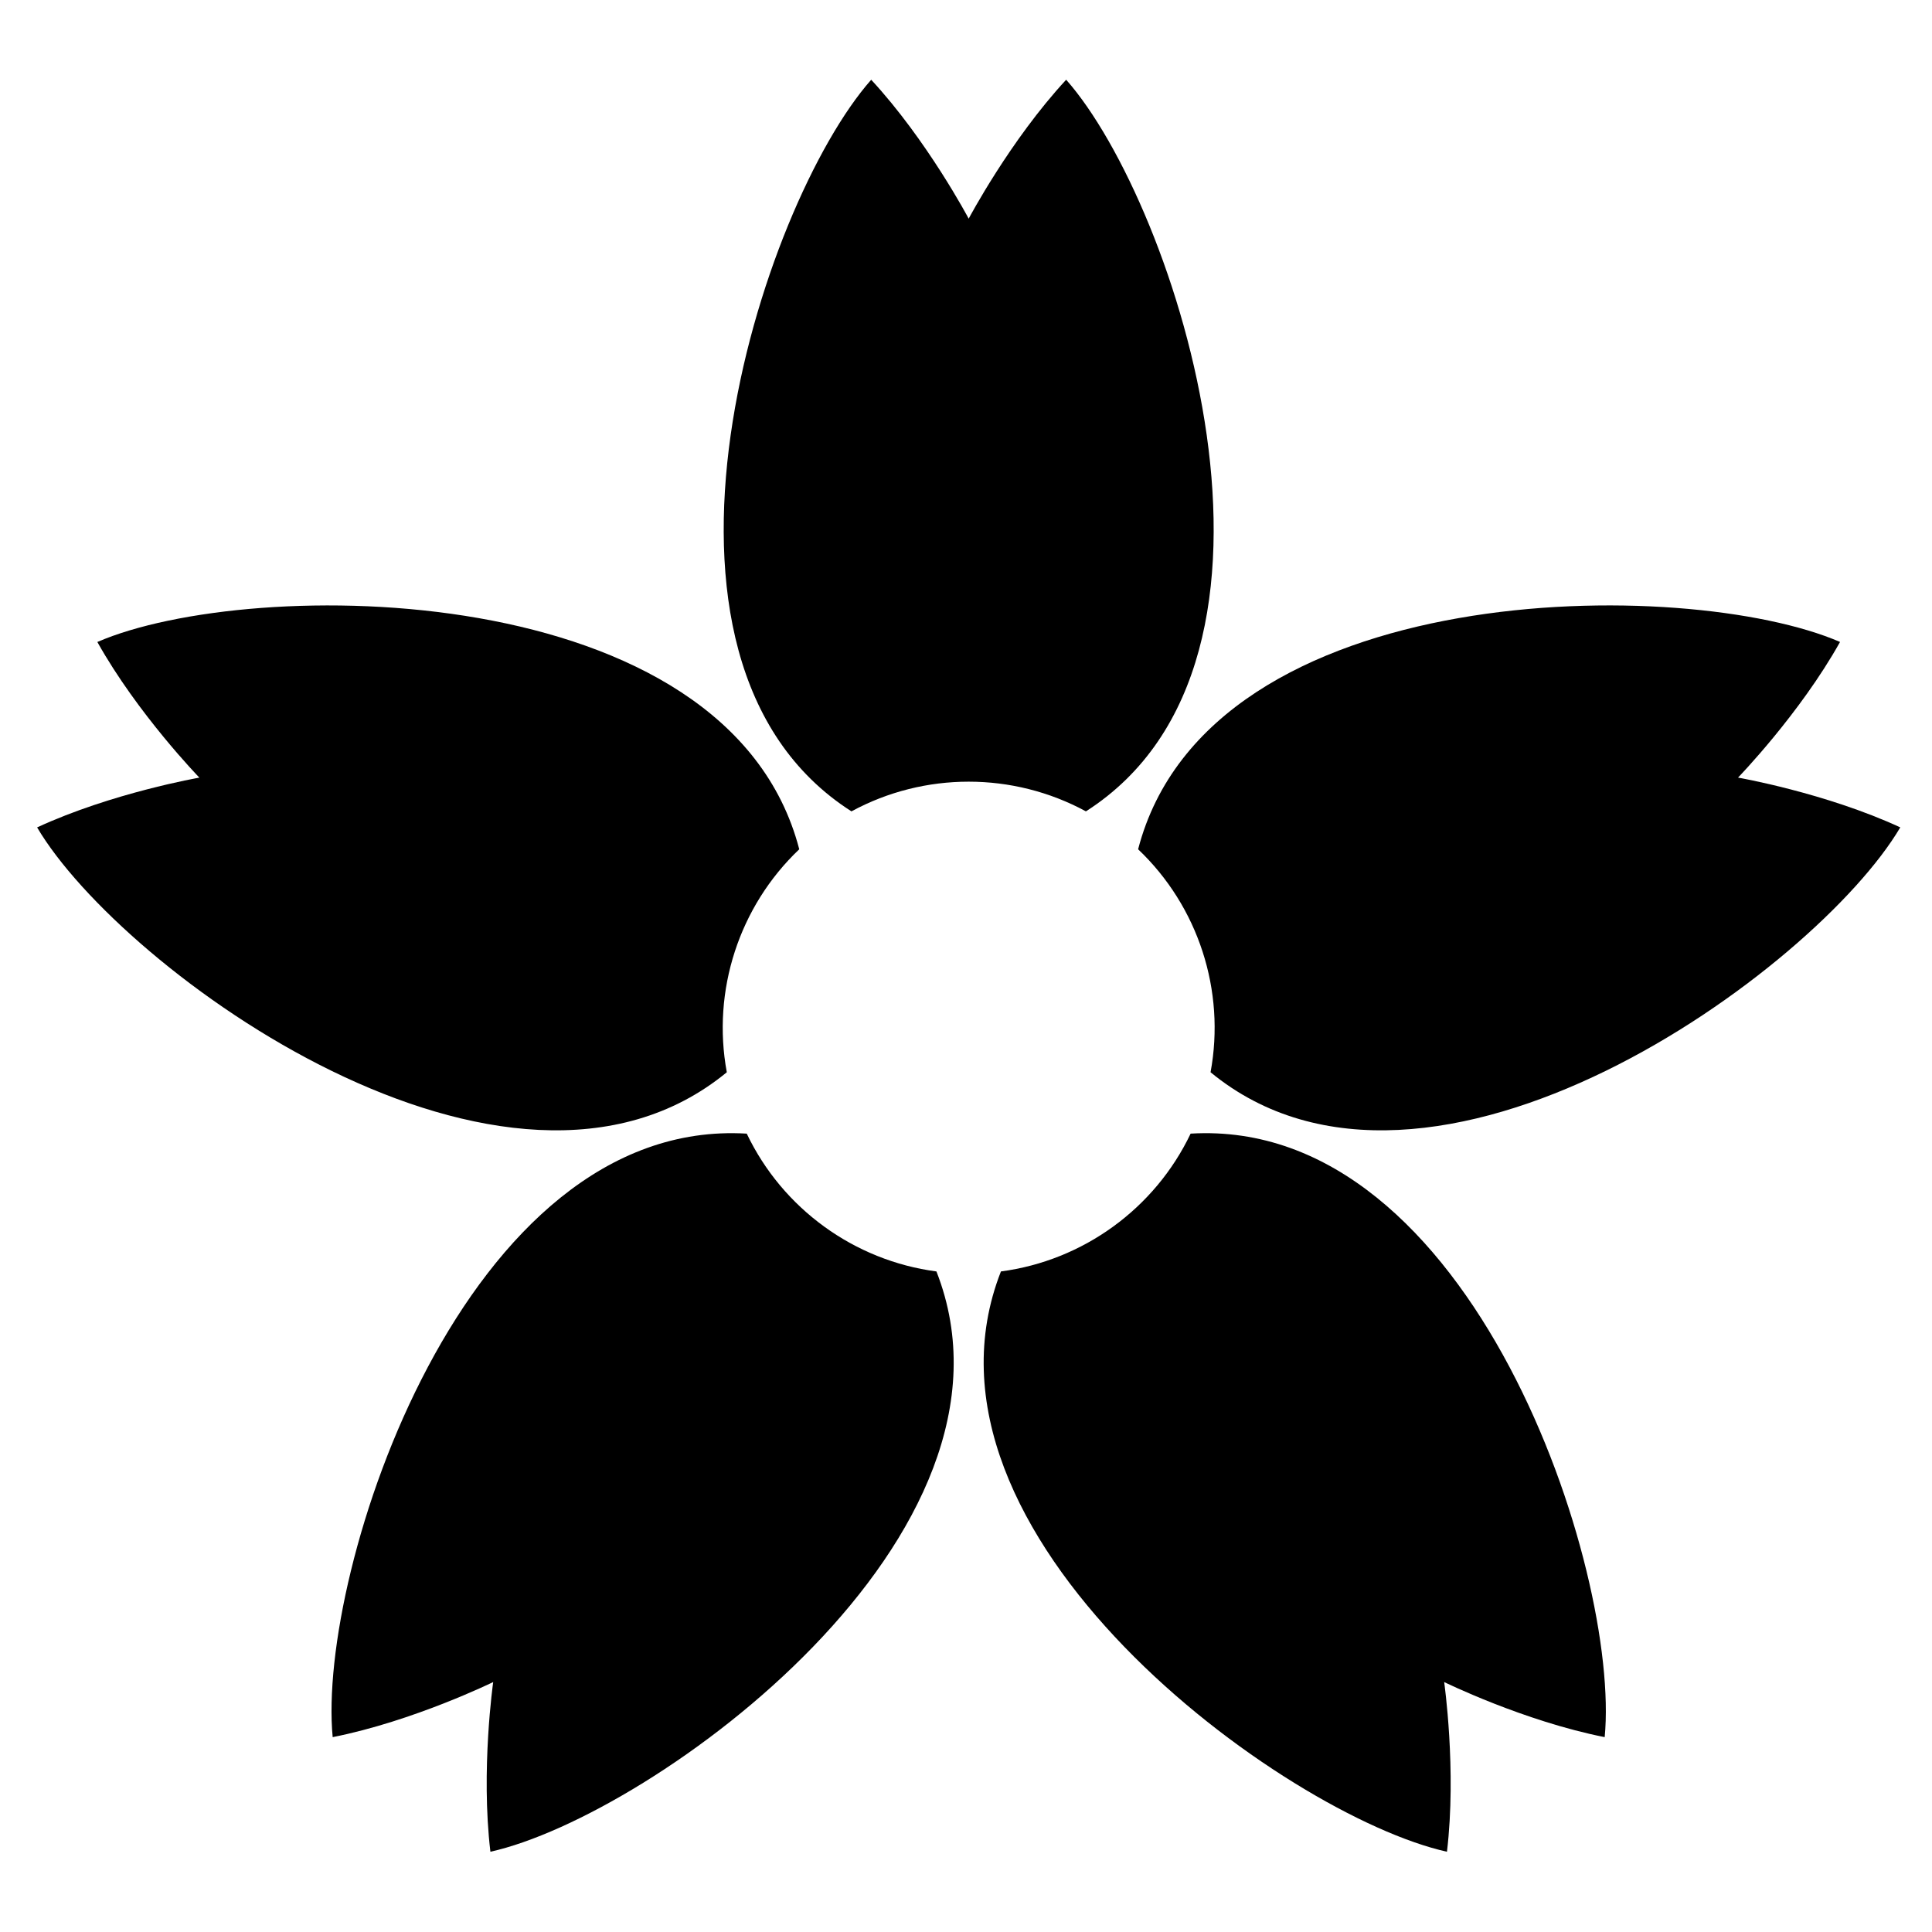
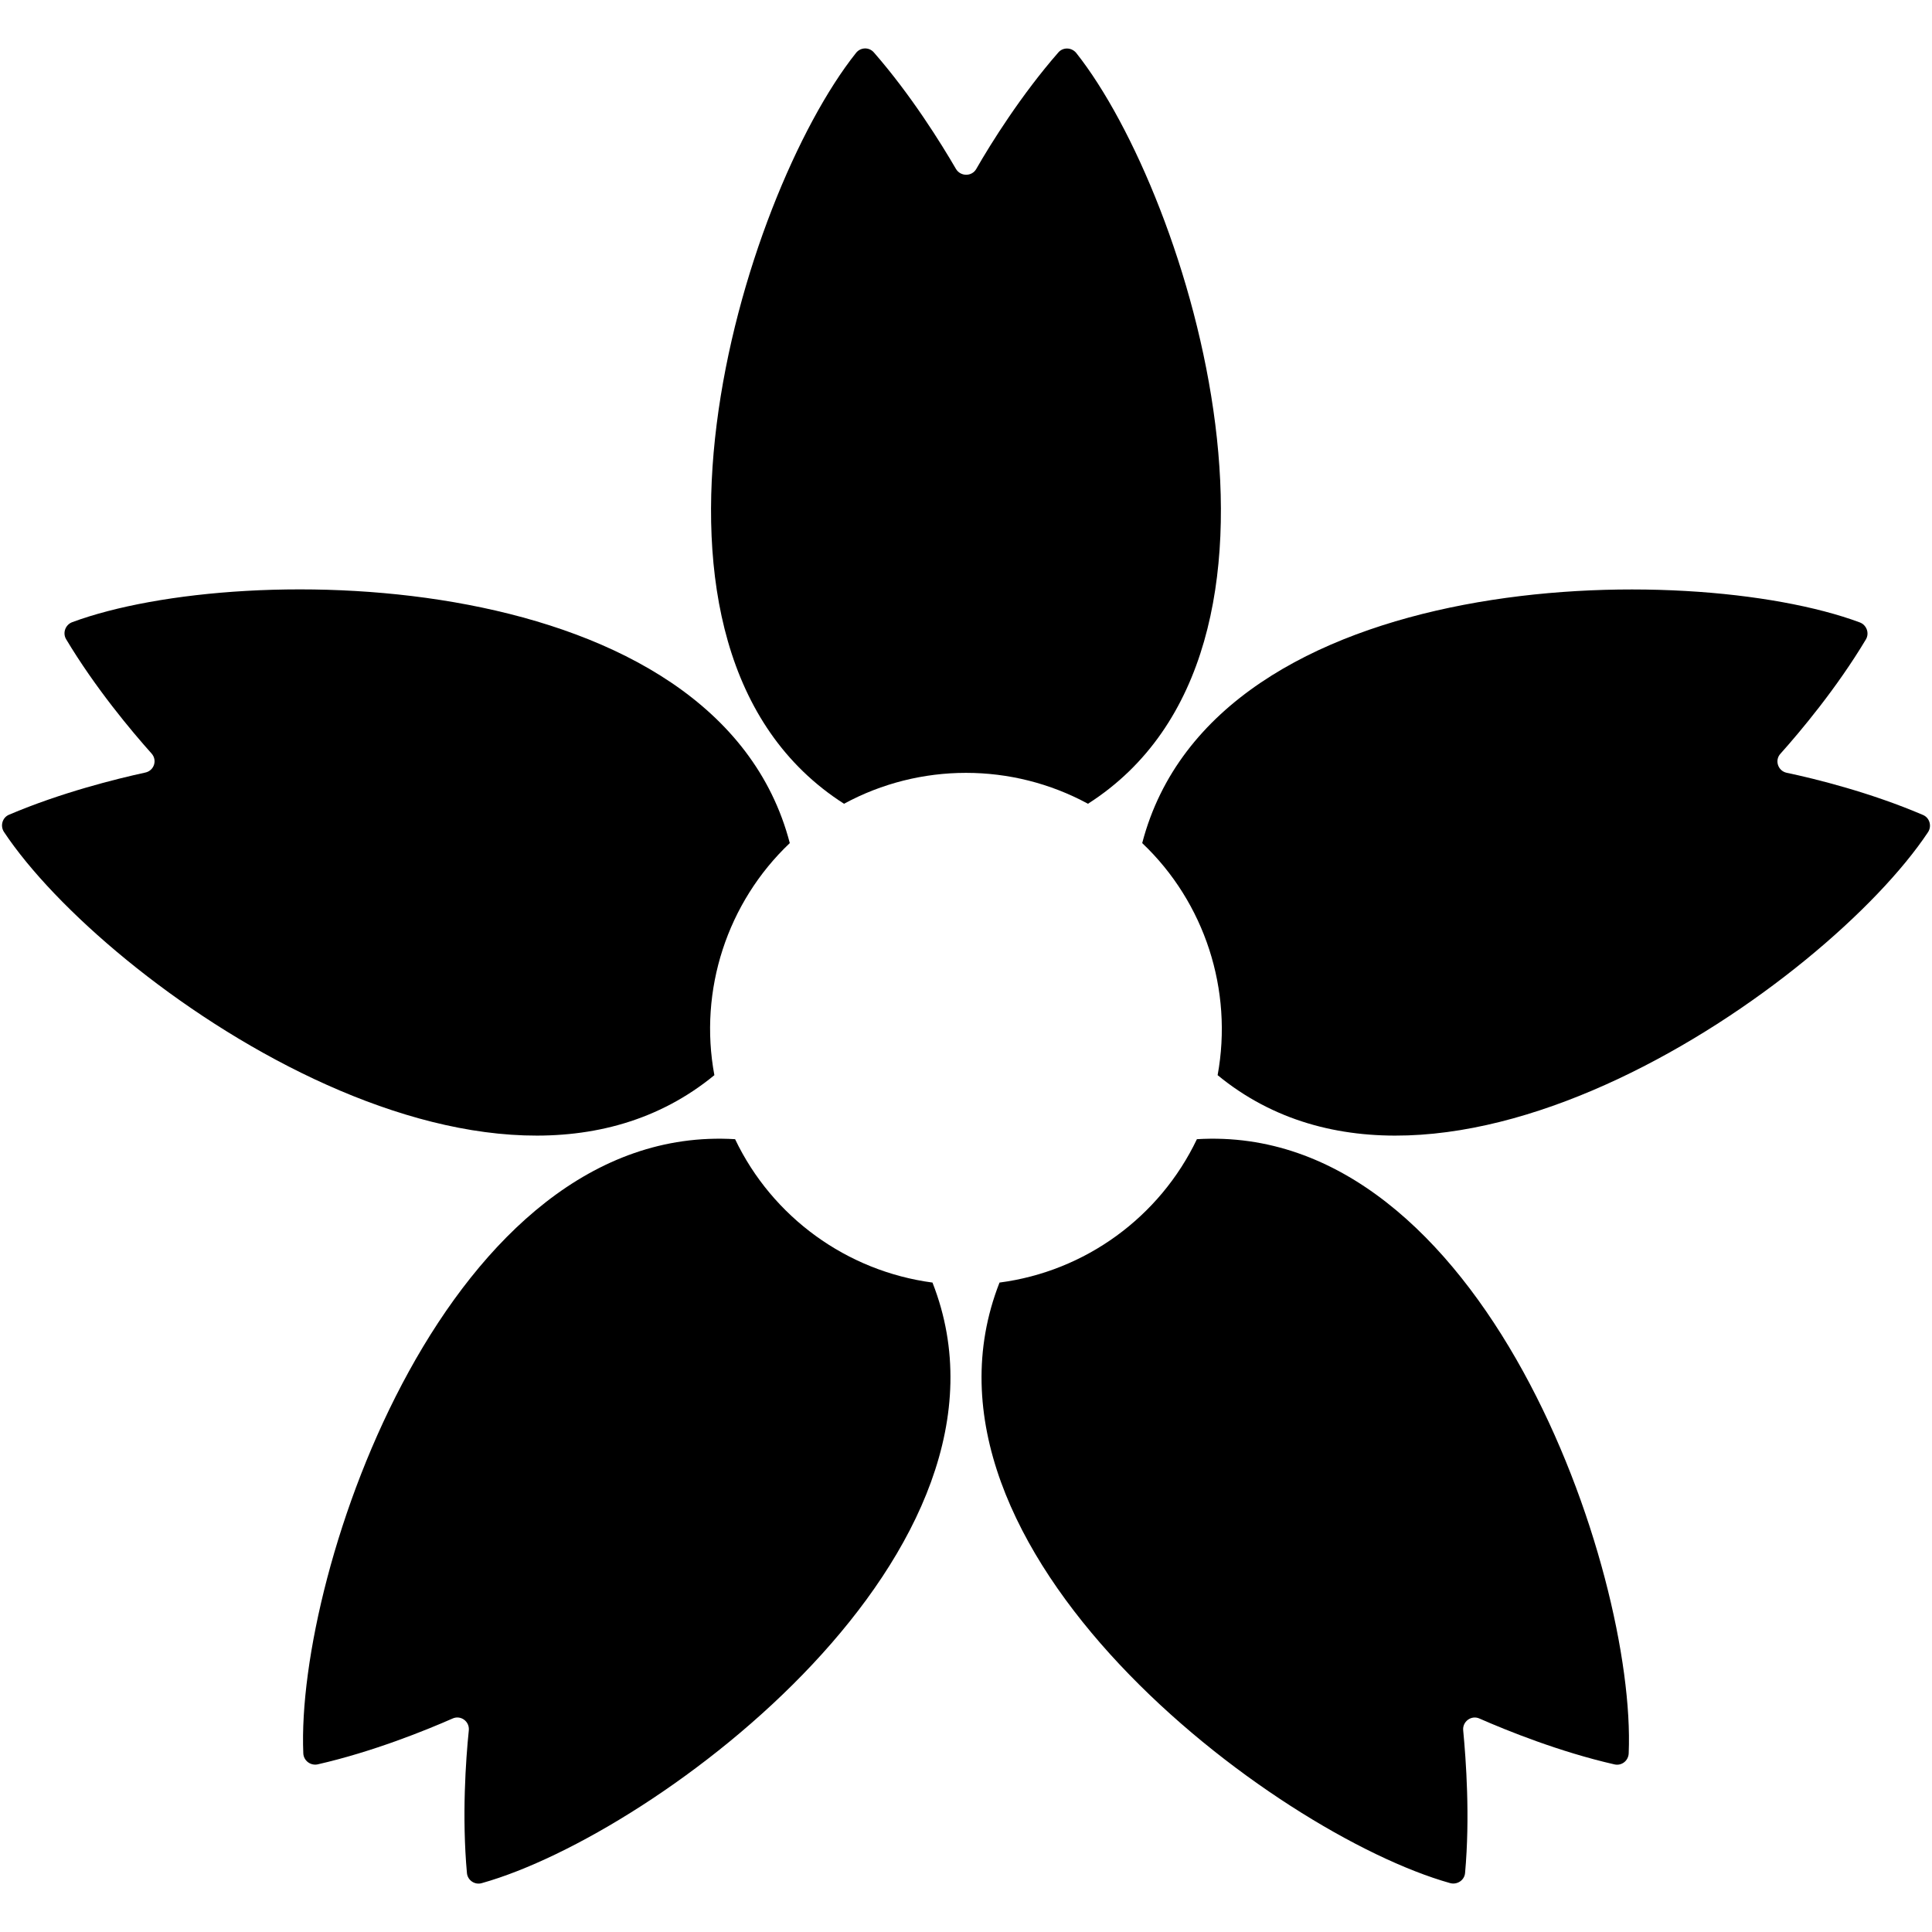
- <svg xmlns="http://www.w3.org/2000/svg" version="1.1" id="Layer_1" x="0px" y="0px" width="720px" height="720px" viewBox="0 0 720 720" enable-background="new 0 0 720 720" xml:space="preserve">
-   <path d="M270.86,399.6c-5.63-30.41,4.58-61.81,27-83.1C271.33,214.52,93.19,214.53,36.28,239.25  c14.99,26.82,38.02,50.55,38.02,50.55s-32.57,5.66-60.47,18.55C45.34,361.79,189.45,466.51,270.86,399.6z" />
-   <path d="M317.31,302.37c27.18-14.75,60.2-14.75,87.38,0c88.79-56.75,33.73-226.17-7.36-272.66C376.45,52.26,361,81.49,361,81.49  s-15.45-29.23-36.33-51.77C283.58,76.21,228.52,245.62,317.31,302.37z" />
-   <path d="M443.71,422.47c-13.32,27.91-40.03,47.32-70.69,51.36c-38.48,98.1,105.65,202.8,166.22,216.26  c3.64-30.51-1.04-63.24-1.04-63.24s29.68,14.57,59.82,20.53C603.94,585.61,548.9,416.19,443.71,422.47z" />
-   <path d="M348.98,473.83c-30.66-4.04-57.37-23.45-70.69-51.36c-105.19-6.28-160.23,163.15-154.31,224.91  c30.14-5.97,59.82-20.53,59.82-20.53s-4.68,32.73-1.04,63.24C243.33,676.62,387.46,571.93,348.98,473.83z" />
-   <path d="M424.14,316.5c22.43,21.29,32.63,52.7,27,83.1c81.41,66.91,225.52-37.81,257.04-91.26c-27.89-12.89-60.47-18.55-60.47-18.55  s23.02-23.72,38.02-50.55C628.81,214.53,450.67,214.52,424.14,316.5z" />
+ <svg xmlns="http://www.w3.org/2000/svg" version="1.1" id="Layer_1" x="0px" y="0px" width="830px" height="830px" viewBox="0 0 830 830" style="enable-background:new 0 0 830 830;" xml:space="preserve">
+   <path d="M306.9,461.9c-6.8-36.5,5.5-74.2,32.4-99.7C308.2,243,104.6,240,31,267.3c-2.9,1.1-4.2,4.6-2.6,7.3  c12.5,20.9,28.2,39.6,36.7,49.1c2.6,2.9,1.1,7.4-2.7,8.2c-12.4,2.7-36.2,8.6-58.5,18.1c-2.9,1.2-3.9,4.8-2.2,7.4  C45.2,422.9,211.7,540.1,306.9,461.9z" />
+   <path d="M400.6,551c-36.8-4.9-68.8-28.1-84.8-61.6C192.8,482,127,674.8,130.3,753.2c0.1,3.1,3,5.4,6.1,4.8  c23.7-5.4,46.4-14.6,58-19.7c3.5-1.6,7.4,1.2,7,5.1c-1.3,12.6-3,37-0.8,61.3c0.3,3.1,3.4,5.2,6.4,4.3  C282.6,787.8,445.6,665.6,400.6,551z" />
+   <path d="M514.2,489.4c-16,33.5-48,56.8-84.8,61.6c-45,114.7,118,236.8,193.6,258c3,0.8,6.1-1.2,6.4-4.3c2.2-24.2,0.4-48.6-0.8-61.3  c-0.4-3.8,3.5-6.7,7-5.1c11.6,5.1,34.3,14.3,58,19.7c3.1,0.7,6-1.6,6.1-4.8C703,674.8,637.2,482,514.2,489.4z" />
+   <path d="M490.7,362.2c26.9,25.5,39.1,63.2,32.4,99.7c95.2,78.2,261.7-39,305.2-104.4c1.7-2.6,0.7-6.2-2.2-7.4  c-22.4-9.6-46.1-15.5-58.5-18.1c-3.8-0.8-5.3-5.4-2.7-8.2c8.5-9.5,24.2-28.2,36.7-49.1c1.6-2.7,0.3-6.2-2.6-7.3  C725.4,240,521.8,243,490.7,362.2z" />
+   <path d="M362.6,345.3c32.6-17.7,72.2-17.7,104.8,0c103.8-66.3,43.7-261-5-322.5c-2-2.5-5.7-2.6-7.7-0.3c-16,18.3-29,39.1-35.3,50.1  c-1.9,3.3-6.7,3.3-8.7,0c-6.4-11-19.3-31.8-35.3-50.1c-2.1-2.4-5.8-2.2-7.7,0.3C318.8,84.3,258.8,279,362.6,345.3z" />
</svg>
